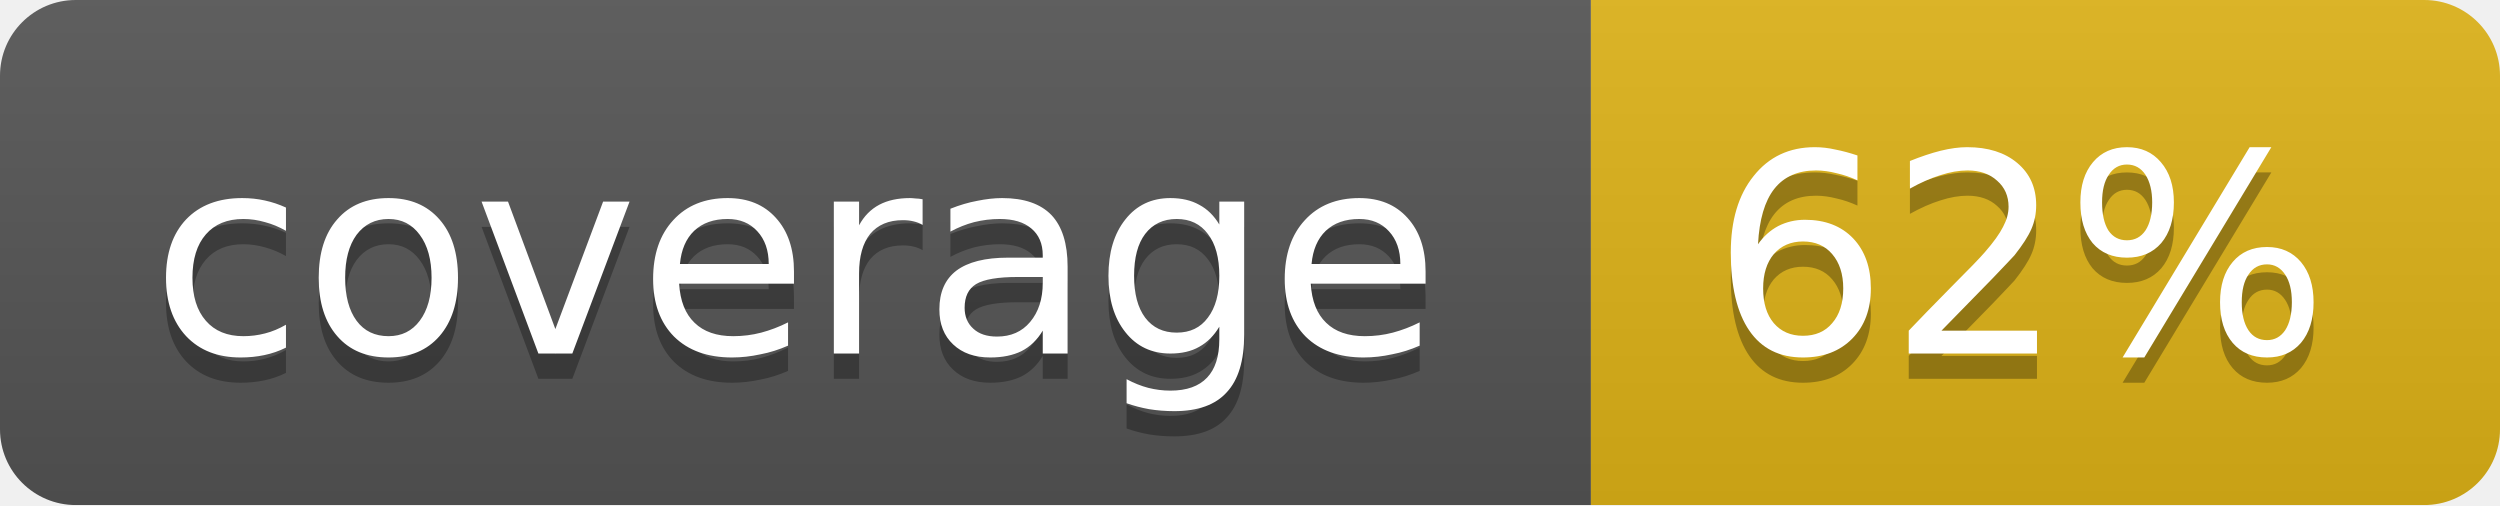
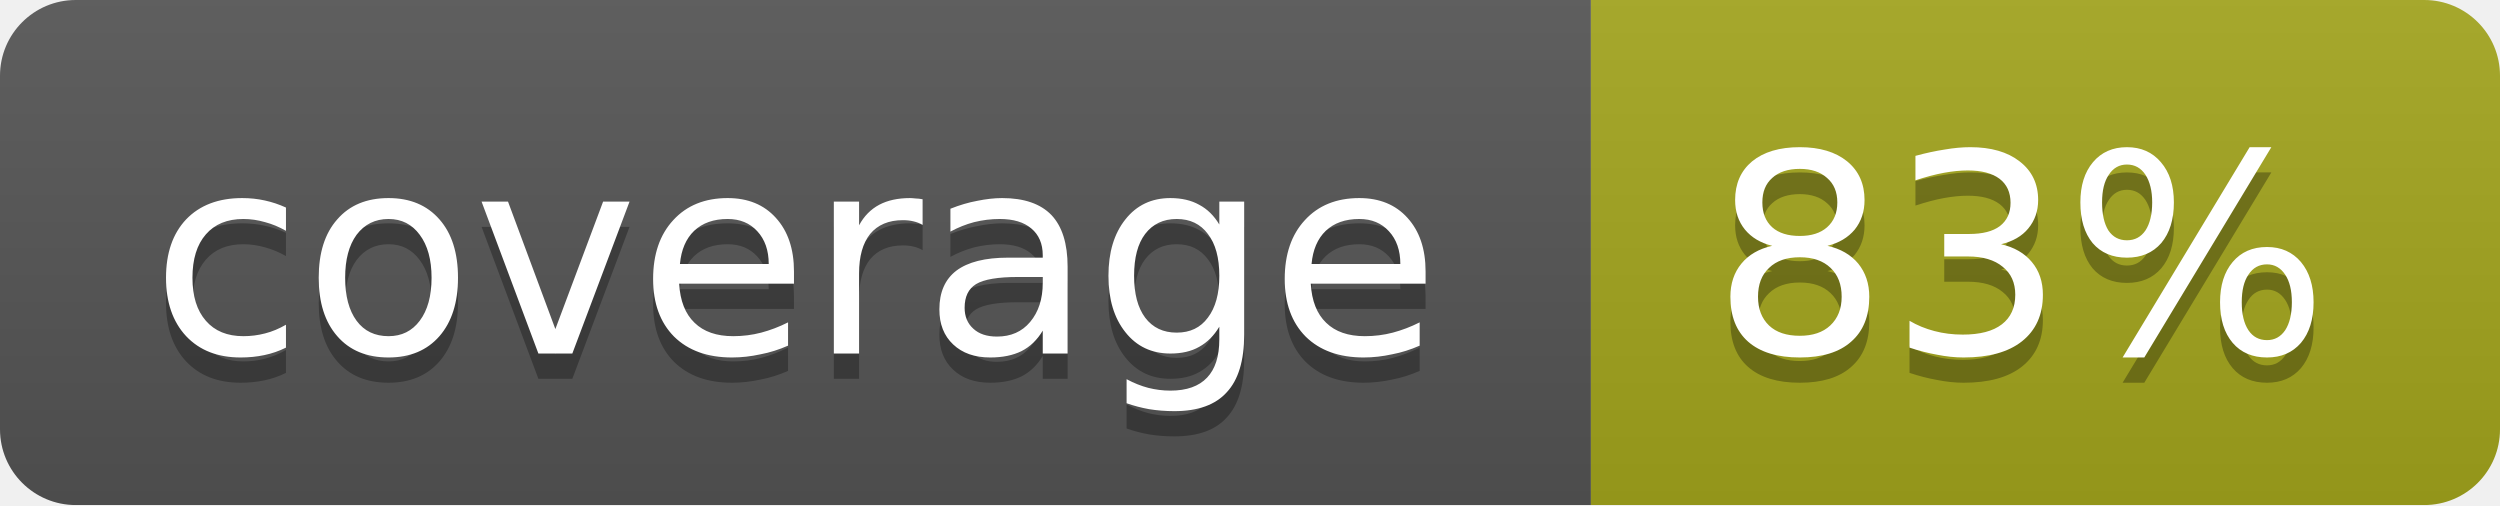
<svg xmlns="http://www.w3.org/2000/svg" width="99" height="20">
  <linearGradient id="b" x2="0" y2="100%">
    <stop offset="0" stop-color="#bbb" stop-opacity=".1" />
    <stop offset="1" stop-opacity=".1" />
  </linearGradient>
  <mask id="a">
    <rect width="99" height="20" rx="3" fill="#fff" />
  </mask>
  <g mask="url(#a)">
    <path fill="#555" d="M0 0h63v20H0z" />
-     <path fill="#dfb317" d="M63 0h36v20H63z" />
+     <path fill="#a4a61d" d="M63 0h36v20H63z" />
    <path fill="url(#b)" d="M0 0h99v20H0z" />
  </g>
  <g fill="#fff" text-anchor="middle" font-family="DejaVu Sans,Verdana,Geneva,sans-serif" font-size="11">
    <text x="31.5" y="15" fill="#010101" fill-opacity=".3">coverage</text>
    <text x="31.5" y="14">coverage</text>
-     <text x="80" y="15" fill="#010101" fill-opacity=".3">62%</text>
-     <text x="80" y="14">62%</text>
+     <text x="80" y="15" fill="#010101" fill-opacity=".3">83%</text>
+     <text x="80" y="14">83%</text>
  </g>
</svg>
